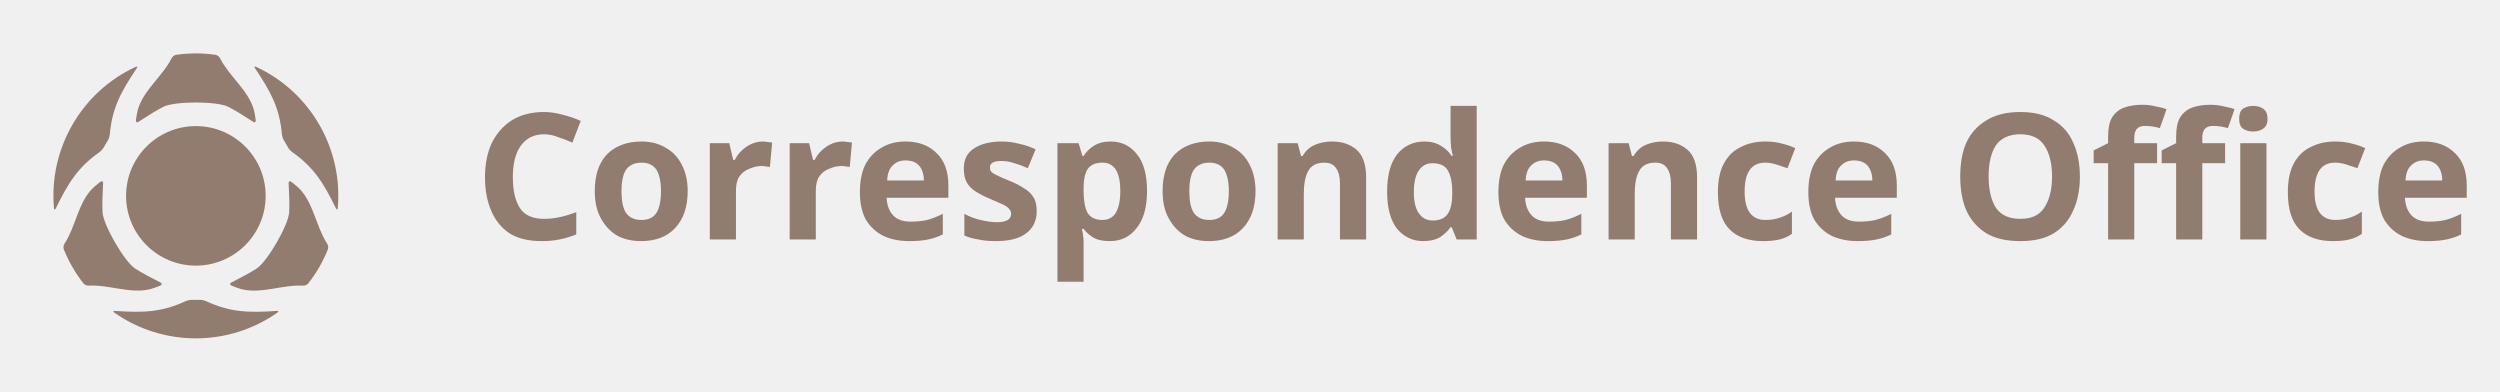
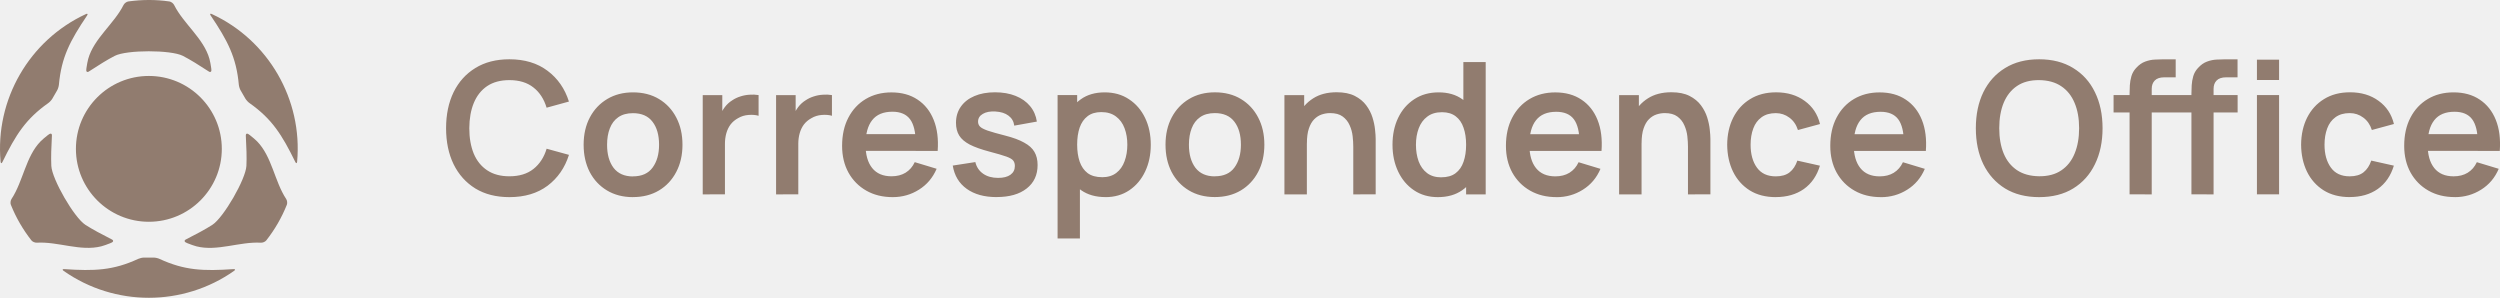
- <svg xmlns="http://www.w3.org/2000/svg" width="70.202mm" height="11mm" viewBox="0 0 70.202 11" version="1.1" id="svg1">
+ <svg xmlns="http://www.w3.org/2000/svg" width="67.174mm" height="8mm" viewBox="0 0 67.174 8" version="1.1" id="svg1">
  <defs id="defs1" />
-   <rect style="display:none;fill:#ffffff;stroke-width:6.615;stroke-linecap:round;stroke-linejoin:bevel" id="rect1-0-1" width="138.486" height="180.516" x="-34.45" y="-35.009" />
-   <rect style="display:none;fill:#ffffff;stroke-width:6.615;stroke-linecap:round;stroke-linejoin:bevel" id="rect1-0" width="127" height="165.073" x="-28.899" y="-30.658" />
-   <g id="g25" transform="translate(24.76402,-24.16889)">
-     <rect style="fill:none;stroke:none;stroke-width:6.615;stroke-linecap:round;stroke-linejoin:bevel" id="rect30" width="70.202" height="11" x="-24.764" y="24.169" />
+   <rect style="display:none;fill:#ffffff;stroke-width:6.615;stroke-linecap:round;stroke-linejoin:bevel" id="rect1-0-1" width="138.486" height="180.516" x="-35.95" y="-36.509" />
+   <rect style="display:none;fill:#ffffff;stroke-width:6.615;stroke-linecap:round;stroke-linejoin:bevel" id="rect1-0" width="127" height="165.073" x="-30.399" y="-32.158" />
+   <rect style="fill:none;stroke:none;stroke-width:6.615;stroke-linecap:round;stroke-linejoin:bevel" id="rect30" width="70.202" height="11" x="-1.5" y="-1.5" />
+   <g id="g25" transform="translate(23.26391,-25.66888)">
    <g id="g31" transform="translate(0.5000013,-1.080259)">
-       <text xml:space="preserve" style="font-size:4.233px;font-family:Brooch;-inkscape-font-specification:Brooch;text-align:start;letter-spacing:0px;word-spacing:0px;writing-mode:lr-tb;direction:ltr;text-anchor:start;fill:#917c6f;stroke-width:6.615;stroke-linecap:round;stroke-linejoin:bevel" x="-11.926" y="31.972" id="text1-6">
-         <tspan id="tspan1-7" style="font-style:normal;font-variant:normal;font-weight:bold;font-stretch:normal;font-size:4.939px;font-family:Manrope;-inkscape-font-specification:'Manrope Bold';letter-spacing:0px;fill:#917c6f;stroke-width:6.615" x="-11.926" y="31.972">Correspondence Office</tspan>
-         <tspan style="font-style:normal;font-variant:normal;font-weight:normal;font-stretch:normal;font-size:4.233px;font-family:Manrope;-inkscape-font-specification:Manrope;letter-spacing:0px;fill:#917c6f;stroke-width:6.615" x="-11.926" y="37.544" id="tspan12-8" />
-       </text>
+       <path style="font-weight:bold;font-size:4.939px;font-family:Manrope;-inkscape-font-specification:'Manrope Bold';letter-spacing:0px;word-spacing:0px;fill:#917c6f;stroke-width:6.615;stroke-linecap:round;stroke-linejoin:bevel" d="m -10.077,32.046 q -0.533,0 -0.914,-0.232 -0.38,-0.235 -0.585,-0.652 -0.202,-0.417 -0.202,-0.968 0,-0.551 0.202,-0.968 0.205,-0.417 0.585,-0.649 0.38,-0.235 0.914,-0.235 0.615,0 1.025,0.309 0.41,0.306 0.575,0.827 l -0.6,0.165 q -0.104,-0.348 -0.353,-0.543 -0.249,-0.198 -0.647,-0.198 -0.358,0 -0.598,0.161 -0.237,0.161 -0.358,0.452 -0.119,0.289 -0.121,0.679 0,0.39 0.119,0.682 0.121,0.289 0.361,0.449 0.24,0.161 0.598,0.161 0.398,0 0.647,-0.198 0.249,-0.198 0.353,-0.543 l 0.6,0.165 q -0.165,0.521 -0.575,0.83 -0.41,0.306 -1.025,0.306 z m 3.321,0 q -0.4,0 -0.699,-0.18 -0.299,-0.18 -0.464,-0.496 -0.163,-0.319 -0.163,-0.731 0,-0.42 0.168,-0.736 0.168,-0.316 0.467,-0.494 0.299,-0.178 0.691,-0.178 0.403,0 0.701,0.18 0.299,0.18 0.464,0.499 0.165,0.316 0.165,0.728 0,0.415 -0.168,0.733 -0.165,0.316 -0.464,0.496 -0.299,0.178 -0.699,0.178 z m 0,-0.558 q 0.356,0 0.528,-0.237 0.173,-0.237 0.173,-0.612 0,-0.388 -0.175,-0.617 -0.175,-0.232 -0.526,-0.232 -0.24,0 -0.395,0.109 -0.153,0.106 -0.227,0.299 -0.074,0.19 -0.074,0.442 0,0.388 0.175,0.62 0.178,0.23 0.521,0.23 z m 1.874,0.484 v -2.667 h 0.526 v 0.649 l -0.064,-0.084 q 0.049,-0.133 0.131,-0.242 0.084,-0.111 0.2,-0.183 0.099,-0.067 0.217,-0.104 0.121,-0.04 0.247,-0.047 0.126,-0.01 0.244,0.01 v 0.556 q -0.119,-0.035 -0.274,-0.022 -0.153,0.012 -0.277,0.086 -0.123,0.067 -0.202,0.17 -0.077,0.104 -0.114,0.237 -0.037,0.131 -0.037,0.284 v 1.356 z m 1.971,0 v -2.667 h 0.526 v 0.649 l -0.064,-0.084 q 0.049,-0.133 0.131,-0.242 0.084,-0.111 0.2,-0.183 0.099,-0.067 0.217,-0.104 0.121,-0.04 0.247,-0.047 0.126,-0.01 0.244,0.01 v 0.556 q -0.119,-0.035 -0.274,-0.022 -0.153,0.012 -0.277,0.086 -0.123,0.067 -0.202,0.17 -0.077,0.104 -0.114,0.237 -0.037,0.131 -0.037,0.284 v 1.356 z m 3.134,0.074 q -0.405,0 -0.711,-0.175 -0.306,-0.175 -0.479,-0.486 -0.17,-0.311 -0.17,-0.716 0,-0.437 0.168,-0.758 0.168,-0.323 0.467,-0.501 0.299,-0.178 0.691,-0.178 0.415,0 0.704,0.195 0.291,0.193 0.432,0.546 0.141,0.353 0.106,0.832 H 0.841 V 30.586 Q 0.838,30.152 0.688,29.952 0.537,29.751 0.214,29.751 q -0.365,0 -0.543,0.227 -0.178,0.225 -0.178,0.659 0,0.405 0.178,0.627 0.178,0.222 0.519,0.222 0.22,0 0.378,-0.096 0.161,-0.099 0.247,-0.284 l 0.588,0.178 Q 1.248,31.646 0.927,31.846 0.609,32.046 0.223,32.046 Z M -0.695,30.803 v -0.449 h 1.835 v 0.449 z m 3.709,1.242 q -0.494,0 -0.803,-0.222 -0.309,-0.222 -0.375,-0.625 l 0.607,-0.094 q 0.047,0.198 0.207,0.311 0.161,0.114 0.405,0.114 0.215,0 0.331,-0.084 0.119,-0.086 0.119,-0.235 0,-0.091 -0.044,-0.146 -0.042,-0.057 -0.188,-0.109 -0.146,-0.052 -0.447,-0.131 -0.336,-0.089 -0.533,-0.19 -0.198,-0.104 -0.284,-0.244 -0.086,-0.141 -0.086,-0.341 0,-0.249 0.131,-0.435 0.131,-0.185 0.365,-0.284 0.235,-0.101 0.553,-0.101 0.311,0 0.551,0.096 0.242,0.096 0.39,0.274 0.148,0.178 0.183,0.417 l -0.607,0.109 q -0.022,-0.17 -0.156,-0.269 -0.131,-0.099 -0.351,-0.111 -0.21,-0.012 -0.338,0.064 -0.128,0.074 -0.128,0.21 0,0.077 0.052,0.131 0.052,0.054 0.207,0.109 0.158,0.054 0.469,0.133 0.319,0.081 0.509,0.188 0.193,0.104 0.277,0.249 0.086,0.146 0.086,0.353 0,0.403 -0.294,0.632 -0.291,0.23 -0.808,0.23 z m 2.926,0 q -0.39,0 -0.654,-0.185 Q 5.022,31.675 4.888,31.357 4.755,31.036 4.755,30.638 q 0,-0.403 0.133,-0.721 0.133,-0.319 0.39,-0.501 0.259,-0.185 0.64,-0.185 0.378,0 0.654,0.185 0.279,0.183 0.432,0.501 0.153,0.316 0.153,0.721 0,0.4 -0.151,0.719 -0.151,0.319 -0.425,0.504 -0.274,0.185 -0.642,0.185 z m -1.287,1.111 v -3.852 h 0.526 v 1.872 h 0.074 v 1.98 z m 1.195,-1.645 q 0.232,0 0.383,-0.116 0.151,-0.116 0.222,-0.314 0.074,-0.2 0.074,-0.445 0,-0.242 -0.074,-0.44 -0.074,-0.2 -0.23,-0.316 -0.156,-0.119 -0.395,-0.119 -0.227,0 -0.37,0.111 -0.143,0.109 -0.212,0.306 -0.067,0.195 -0.067,0.457 0,0.259 0.067,0.457 0.069,0.198 0.215,0.309 0.148,0.109 0.388,0.109 z m 3.03,0.533 q -0.4,0 -0.699,-0.18 Q 7.881,31.685 7.716,31.369 7.553,31.05 7.553,30.638 q 0,-0.42 0.168,-0.736 0.168,-0.316 0.467,-0.494 0.299,-0.178 0.691,-0.178 0.403,0 0.701,0.18 0.299,0.18 0.464,0.499 0.165,0.316 0.165,0.728 0,0.415 -0.168,0.733 -0.165,0.316 -0.464,0.496 -0.299,0.178 -0.699,0.178 z m 0,-0.558 q 0.356,0 0.528,-0.237 0.173,-0.237 0.173,-0.612 0,-0.388 -0.175,-0.617 -0.175,-0.232 -0.526,-0.232 -0.24,0 -0.395,0.109 -0.153,0.106 -0.227,0.299 -0.074,0.19 -0.074,0.442 0,0.388 0.175,0.62 0.178,0.23 0.521,0.23 z M 12.598,31.972 V 30.687 q 0,-0.126 -0.017,-0.279 -0.017,-0.153 -0.081,-0.294 -0.062,-0.143 -0.188,-0.235 -0.123,-0.091 -0.336,-0.091 -0.114,0 -0.225,0.037 -0.111,0.037 -0.202,0.128 -0.089,0.089 -0.143,0.247 -0.054,0.156 -0.054,0.4 L 10.998,30.45 q 0,-0.341 0.131,-0.617 0.133,-0.277 0.39,-0.44 0.257,-0.165 0.632,-0.165 0.296,0 0.489,0.099 0.193,0.099 0.306,0.252 0.114,0.153 0.168,0.326 0.054,0.173 0.069,0.328 0.017,0.153 0.017,0.249 v 1.489 z m -1.85,0 v -2.667 h 0.531 v 0.827 h 0.072 v 1.84 z m 4.122,0.074 q -0.368,0 -0.642,-0.185 -0.274,-0.185 -0.425,-0.504 -0.151,-0.319 -0.151,-0.719 0,-0.405 0.151,-0.721 0.153,-0.319 0.432,-0.501 0.279,-0.185 0.657,-0.185 0.38,0 0.637,0.185 0.259,0.183 0.393,0.501 0.133,0.319 0.133,0.721 0,0.398 -0.133,0.719 -0.133,0.319 -0.398,0.504 -0.264,0.185 -0.654,0.185 z m 0.091,-0.533 q 0.24,0 0.385,-0.109 0.148,-0.111 0.215,-0.309 0.069,-0.198 0.069,-0.457 0,-0.262 -0.069,-0.457 -0.067,-0.198 -0.21,-0.306 -0.143,-0.111 -0.37,-0.111 -0.24,0 -0.395,0.119 -0.156,0.116 -0.23,0.316 -0.074,0.198 -0.074,0.44 0,0.244 0.072,0.445 0.074,0.198 0.225,0.314 0.151,0.116 0.383,0.116 z m 0.669,0.459 v -1.872 h -0.074 v -1.684 h 0.6 v 3.556 z m 2.43,0.074 q -0.405,0 -0.711,-0.175 -0.306,-0.175 -0.479,-0.486 -0.17,-0.311 -0.17,-0.716 0,-0.437 0.168,-0.758 0.168,-0.323 0.467,-0.501 0.299,-0.178 0.691,-0.178 0.415,0 0.704,0.195 0.291,0.193 0.432,0.546 0.141,0.353 0.106,0.832 h -0.59 v -0.217 q -0.003,-0.435 -0.153,-0.635 -0.151,-0.2 -0.474,-0.2 -0.365,0 -0.543,0.227 -0.178,0.225 -0.178,0.659 0,0.405 0.178,0.627 0.178,0.222 0.519,0.222 0.22,0 0.378,-0.096 0.161,-0.099 0.247,-0.284 l 0.588,0.178 q -0.153,0.361 -0.474,0.561 -0.319,0.2 -0.704,0.2 z m -0.919,-1.242 v -0.449 h 1.835 v 0.449 z m 4.45,1.168 V 30.687 q 0,-0.126 -0.017,-0.279 -0.017,-0.153 -0.081,-0.294 -0.062,-0.143 -0.188,-0.235 -0.123,-0.091 -0.336,-0.091 -0.114,0 -0.225,0.037 -0.111,0.037 -0.202,0.128 -0.089,0.089 -0.143,0.247 -0.054,0.156 -0.054,0.4 L 19.992,30.45 q 0,-0.341 0.131,-0.617 0.133,-0.277 0.39,-0.44 0.257,-0.165 0.632,-0.165 0.296,0 0.489,0.099 0.193,0.099 0.306,0.252 0.114,0.153 0.168,0.326 0.054,0.173 0.069,0.328 0.017,0.153 0.017,0.249 v 1.489 z m -1.85,0 v -2.667 h 0.531 v 0.827 h 0.072 v 1.84 z m 4.211,0.074 q -0.412,0 -0.704,-0.183 -0.291,-0.185 -0.447,-0.504 -0.153,-0.319 -0.156,-0.721 0.003,-0.41 0.161,-0.726 0.161,-0.319 0.454,-0.499 0.294,-0.183 0.699,-0.183 0.454,0 0.768,0.23 0.316,0.227 0.412,0.622 l -0.593,0.161 q -0.069,-0.215 -0.23,-0.333 -0.161,-0.121 -0.365,-0.121 -0.232,0 -0.383,0.111 -0.151,0.109 -0.222,0.301 -0.072,0.193 -0.072,0.437 0,0.38 0.17,0.615 0.17,0.235 0.506,0.235 0.237,0 0.373,-0.109 0.138,-0.109 0.207,-0.314 l 0.607,0.136 q -0.123,0.407 -0.432,0.627 -0.309,0.217 -0.756,0.217 z m 2.823,0 q -0.405,0 -0.711,-0.175 -0.306,-0.175 -0.479,-0.486 -0.17,-0.311 -0.17,-0.716 0,-0.437 0.168,-0.758 0.168,-0.323 0.467,-0.501 0.299,-0.178 0.691,-0.178 0.415,0 0.704,0.195 0.291,0.193 0.432,0.546 0.141,0.353 0.106,0.832 h -0.59 v -0.217 q -0.003,-0.435 -0.153,-0.635 -0.151,-0.2 -0.474,-0.2 -0.365,0 -0.543,0.227 -0.178,0.225 -0.178,0.659 0,0.405 0.178,0.627 0.178,0.222 0.519,0.222 0.22,0 0.378,-0.096 0.161,-0.099 0.247,-0.284 l 0.588,0.178 q -0.153,0.361 -0.474,0.561 -0.319,0.2 -0.704,0.2 z m -0.919,-1.242 v -0.449 h 1.835 v 0.449 z m 5.171,1.242 q -0.533,0 -0.914,-0.232 -0.38,-0.235 -0.585,-0.652 -0.202,-0.417 -0.202,-0.968 0,-0.551 0.202,-0.968 0.205,-0.417 0.585,-0.649 0.38,-0.235 0.914,-0.235 0.533,0 0.914,0.235 0.383,0.232 0.585,0.649 0.205,0.417 0.205,0.968 0,0.551 -0.205,0.968 -0.202,0.417 -0.585,0.652 -0.38,0.232 -0.914,0.232 z m 0,-0.561 q 0.358,0.003 0.595,-0.158 0.24,-0.161 0.358,-0.452 0.121,-0.291 0.121,-0.682 0,-0.39 -0.121,-0.677 -0.119,-0.289 -0.358,-0.449 -0.237,-0.161 -0.595,-0.165 -0.358,-0.003 -0.595,0.158 -0.237,0.161 -0.358,0.452 -0.119,0.291 -0.119,0.682 0,0.39 0.119,0.679 0.119,0.286 0.356,0.447 0.24,0.161 0.598,0.165 z m 2.43,0.486 V 29.263 q 0,-0.101 0.007,-0.222 0.007,-0.123 0.042,-0.244 0.035,-0.121 0.126,-0.22 0.114,-0.126 0.244,-0.173 0.133,-0.049 0.262,-0.054 0.128,-0.007 0.225,-0.007 h 0.333 v 0.484 h -0.309 q -0.17,0 -0.254,0.086 -0.081,0.084 -0.081,0.222 v 2.837 z m -0.43,-2.2 v -0.467 h 1.669 v 0.467 z m 2.092,2.2 V 29.263 q 0,-0.101 0.007,-0.222 0.007,-0.123 0.042,-0.244 0.035,-0.121 0.126,-0.22 0.114,-0.126 0.244,-0.173 0.133,-0.049 0.262,-0.054 0.128,-0.007 0.225,-0.007 h 0.333 v 0.484 h -0.309 q -0.17,0 -0.254,0.086 -0.081,0.084 -0.081,0.222 v 2.837 z M 34.691,29.771 v -0.467 h 1.669 v 0.467 z m 2.188,-0.872 v -0.546 h 0.595 v 0.546 z m 0,3.072 v -2.667 h 0.595 v 2.667 z m 2.494,0.074 q -0.412,0 -0.704,-0.183 -0.291,-0.185 -0.447,-0.504 -0.153,-0.319 -0.156,-0.721 0.003,-0.41 0.161,-0.726 0.161,-0.319 0.454,-0.499 0.294,-0.183 0.699,-0.183 0.454,0 0.768,0.23 0.316,0.227 0.412,0.622 l -0.593,0.161 q -0.069,-0.215 -0.23,-0.333 -0.161,-0.121 -0.365,-0.121 -0.232,0 -0.383,0.111 -0.151,0.109 -0.222,0.301 -0.072,0.193 -0.072,0.437 0,0.38 0.17,0.615 0.17,0.235 0.506,0.235 0.237,0 0.373,-0.109 0.138,-0.109 0.207,-0.314 l 0.607,0.136 q -0.123,0.407 -0.432,0.627 -0.309,0.217 -0.756,0.217 z m 2.823,0 q -0.405,0 -0.711,-0.175 -0.306,-0.175 -0.479,-0.486 -0.17,-0.311 -0.17,-0.716 0,-0.437 0.168,-0.758 0.168,-0.323 0.467,-0.501 0.299,-0.178 0.691,-0.178 0.415,0 0.704,0.195 0.291,0.193 0.432,0.546 0.141,0.353 0.106,0.832 h -0.59 v -0.217 q -0.003,-0.435 -0.153,-0.635 -0.151,-0.2 -0.474,-0.2 -0.365,0 -0.543,0.227 -0.178,0.225 -0.178,0.659 0,0.405 0.178,0.627 0.178,0.222 0.519,0.222 0.22,0 0.378,-0.096 0.161,-0.099 0.247,-0.284 l 0.588,0.178 q -0.153,0.361 -0.474,0.561 -0.319,0.2 -0.704,0.2 z m -0.919,-1.242 v -0.449 h 1.835 v 0.449 z" id="text1-6" aria-label="Correspondence Office&#10;" />
      <path id="path112-0-37-6-4-1-3-6-9-9-4-0-8-2-3-5-5" style="display:inline;fill:#917c6f;fill-opacity:1;stroke:none;stroke-width:6.615;stroke-linecap:round;stroke-linejoin:round;stroke-dasharray:none" d="m -19.769,26.749 c -0.183,4.2e-4 -0.364,0.014 -0.547,0.039 -0.05,0.007 -0.106,0.051 -0.129,0.096 -0.254,0.507 -0.795,0.898 -0.949,1.448 -0.016,0.063 -0.034,0.151 -0.048,0.251 -0.002,0.013 -0.003,0.03 -0.004,0.047 -0.002,0.034 0.012,0.053 0.035,0.053 0.01,0 0.022,-0.004 0.035,-0.013 0.26,-0.169 0.495,-0.317 0.696,-0.42 0.319,-0.164 1.51,-0.164 1.83,0 0.202,0.104 0.437,0.251 0.696,0.42 0.013,0.009 0.025,0.013 0.035,0.013 v 0 c 0.023,0 0.037,-0.019 0.035,-0.053 -0.001,-0.017 -0.002,-0.034 -0.004,-0.047 -0.014,-0.1 -0.031,-0.188 -0.048,-0.251 -0.154,-0.551 -0.695,-0.941 -0.949,-1.448 -0.022,-0.045 -0.079,-0.089 -0.129,-0.096 -0.189,-0.027 -0.373,-0.04 -0.556,-0.039 z m -1.655,0.37 c -0.008,-6.29e-4 -0.019,0.002 -0.033,0.009 -1.521,0.704 -2.441,2.298 -2.291,3.966 0.005,0.05 0.027,0.054 0.049,0.009 0.357,-0.73 0.627,-1.158 1.232,-1.584 0.037,-0.026 0.086,-0.079 0.109,-0.118 l 0.129,-0.223 c 0.023,-0.039 0.044,-0.108 0.048,-0.153 0.066,-0.737 0.302,-1.184 0.756,-1.858 0.019,-0.029 0.018,-0.046 0.001,-0.047 z m 3.32,0 c -0.017,0.001 -0.018,0.018 0.001,0.047 0.454,0.674 0.69,1.122 0.756,1.858 0.004,0.045 0.025,0.114 0.048,0.153 l 0.129,0.223 c 0.023,0.039 0.072,0.092 0.109,0.118 0.605,0.426 0.875,0.854 1.232,1.584 0.022,0.045 0.044,0.041 0.049,-0.009 0.15,-1.668 -0.77,-3.262 -2.291,-3.966 -0.014,-0.007 -0.025,-0.009 -0.033,-0.009 z m -1.66,1.671 a 1.96,1.959 0 0 0 -1.96,1.959 1.96,1.959 0 0 0 1.96,1.959 1.96,1.959 0 0 0 1.96,-1.959 1.96,1.959 0 0 0 -1.96,-1.959 z m -2.642,1.55 c -0.01,4.33e-4 -0.022,0.005 -0.034,0.013 -0.014,0.01 -0.028,0.019 -0.039,0.027 -0.08,0.062 -0.147,0.121 -0.194,0.167 -0.4,0.409 -0.468,1.072 -0.78,1.546 -0.028,0.042 -0.038,0.113 -0.019,0.159 0.142,0.353 0.325,0.665 0.551,0.955 0.031,0.04 0.097,0.066 0.148,0.063 0.566,-0.033 1.175,0.24 1.73,0.098 0.063,-0.017 0.148,-0.046 0.242,-0.084 0.012,-0.005 0.027,-0.012 0.043,-0.02 0.031,-0.015 0.04,-0.037 0.029,-0.057 -0.005,-0.009 -0.015,-0.017 -0.029,-0.024 -0.276,-0.14 -0.521,-0.27 -0.712,-0.393 -0.302,-0.195 -0.897,-1.226 -0.915,-1.584 -0.011,-0.226 -9.34e-4,-0.504 0.016,-0.813 9.34e-4,-0.016 -0.002,-0.028 -0.006,-0.037 v -4.34e-4 c -0.006,-0.011 -0.017,-0.017 -0.03,-0.016 z m 5.283,0 c -0.013,-5.72e-4 -0.023,0.005 -0.029,0.016 v 4.34e-4 c -0.005,0.009 -0.007,0.021 -0.007,0.037 0.017,0.309 0.027,0.586 0.016,0.813 -0.018,0.358 -0.613,1.389 -0.915,1.584 -0.191,0.123 -0.436,0.252 -0.712,0.393 -0.014,0.007 -0.024,0.015 -0.029,0.024 -0.011,0.02 -0.002,0.041 0.029,0.057 0.016,0.008 0.03,0.015 0.043,0.02 0.094,0.038 0.179,0.067 0.242,0.084 0.554,0.142 1.163,-0.131 1.729,-0.098 0.05,0.003 0.117,-0.023 0.148,-0.063 0.227,-0.29 0.409,-0.602 0.551,-0.955 0.019,-0.047 0.009,-0.118 -0.019,-0.159 -0.312,-0.474 -0.38,-1.137 -0.78,-1.546 -0.047,-0.046 -0.114,-0.105 -0.194,-0.167 -0.011,-0.008 -0.024,-0.017 -0.038,-0.027 -0.013,-0.008 -0.024,-0.013 -0.034,-0.013 z m -2.77,3.33 c -0.045,0 -0.115,0.016 -0.157,0.035 -0.671,0.311 -1.177,0.33 -1.988,0.275 -0.05,-0.004 -0.058,0.018 -0.017,0.047 1.371,0.965 3.211,0.964 4.581,0 0.041,-0.029 0.033,-0.05 -0.017,-0.047 -0.811,0.056 -1.316,0.036 -1.988,-0.275 -0.041,-0.019 -0.111,-0.035 -0.157,-0.035 z" />
    </g>
  </g>
</svg>
